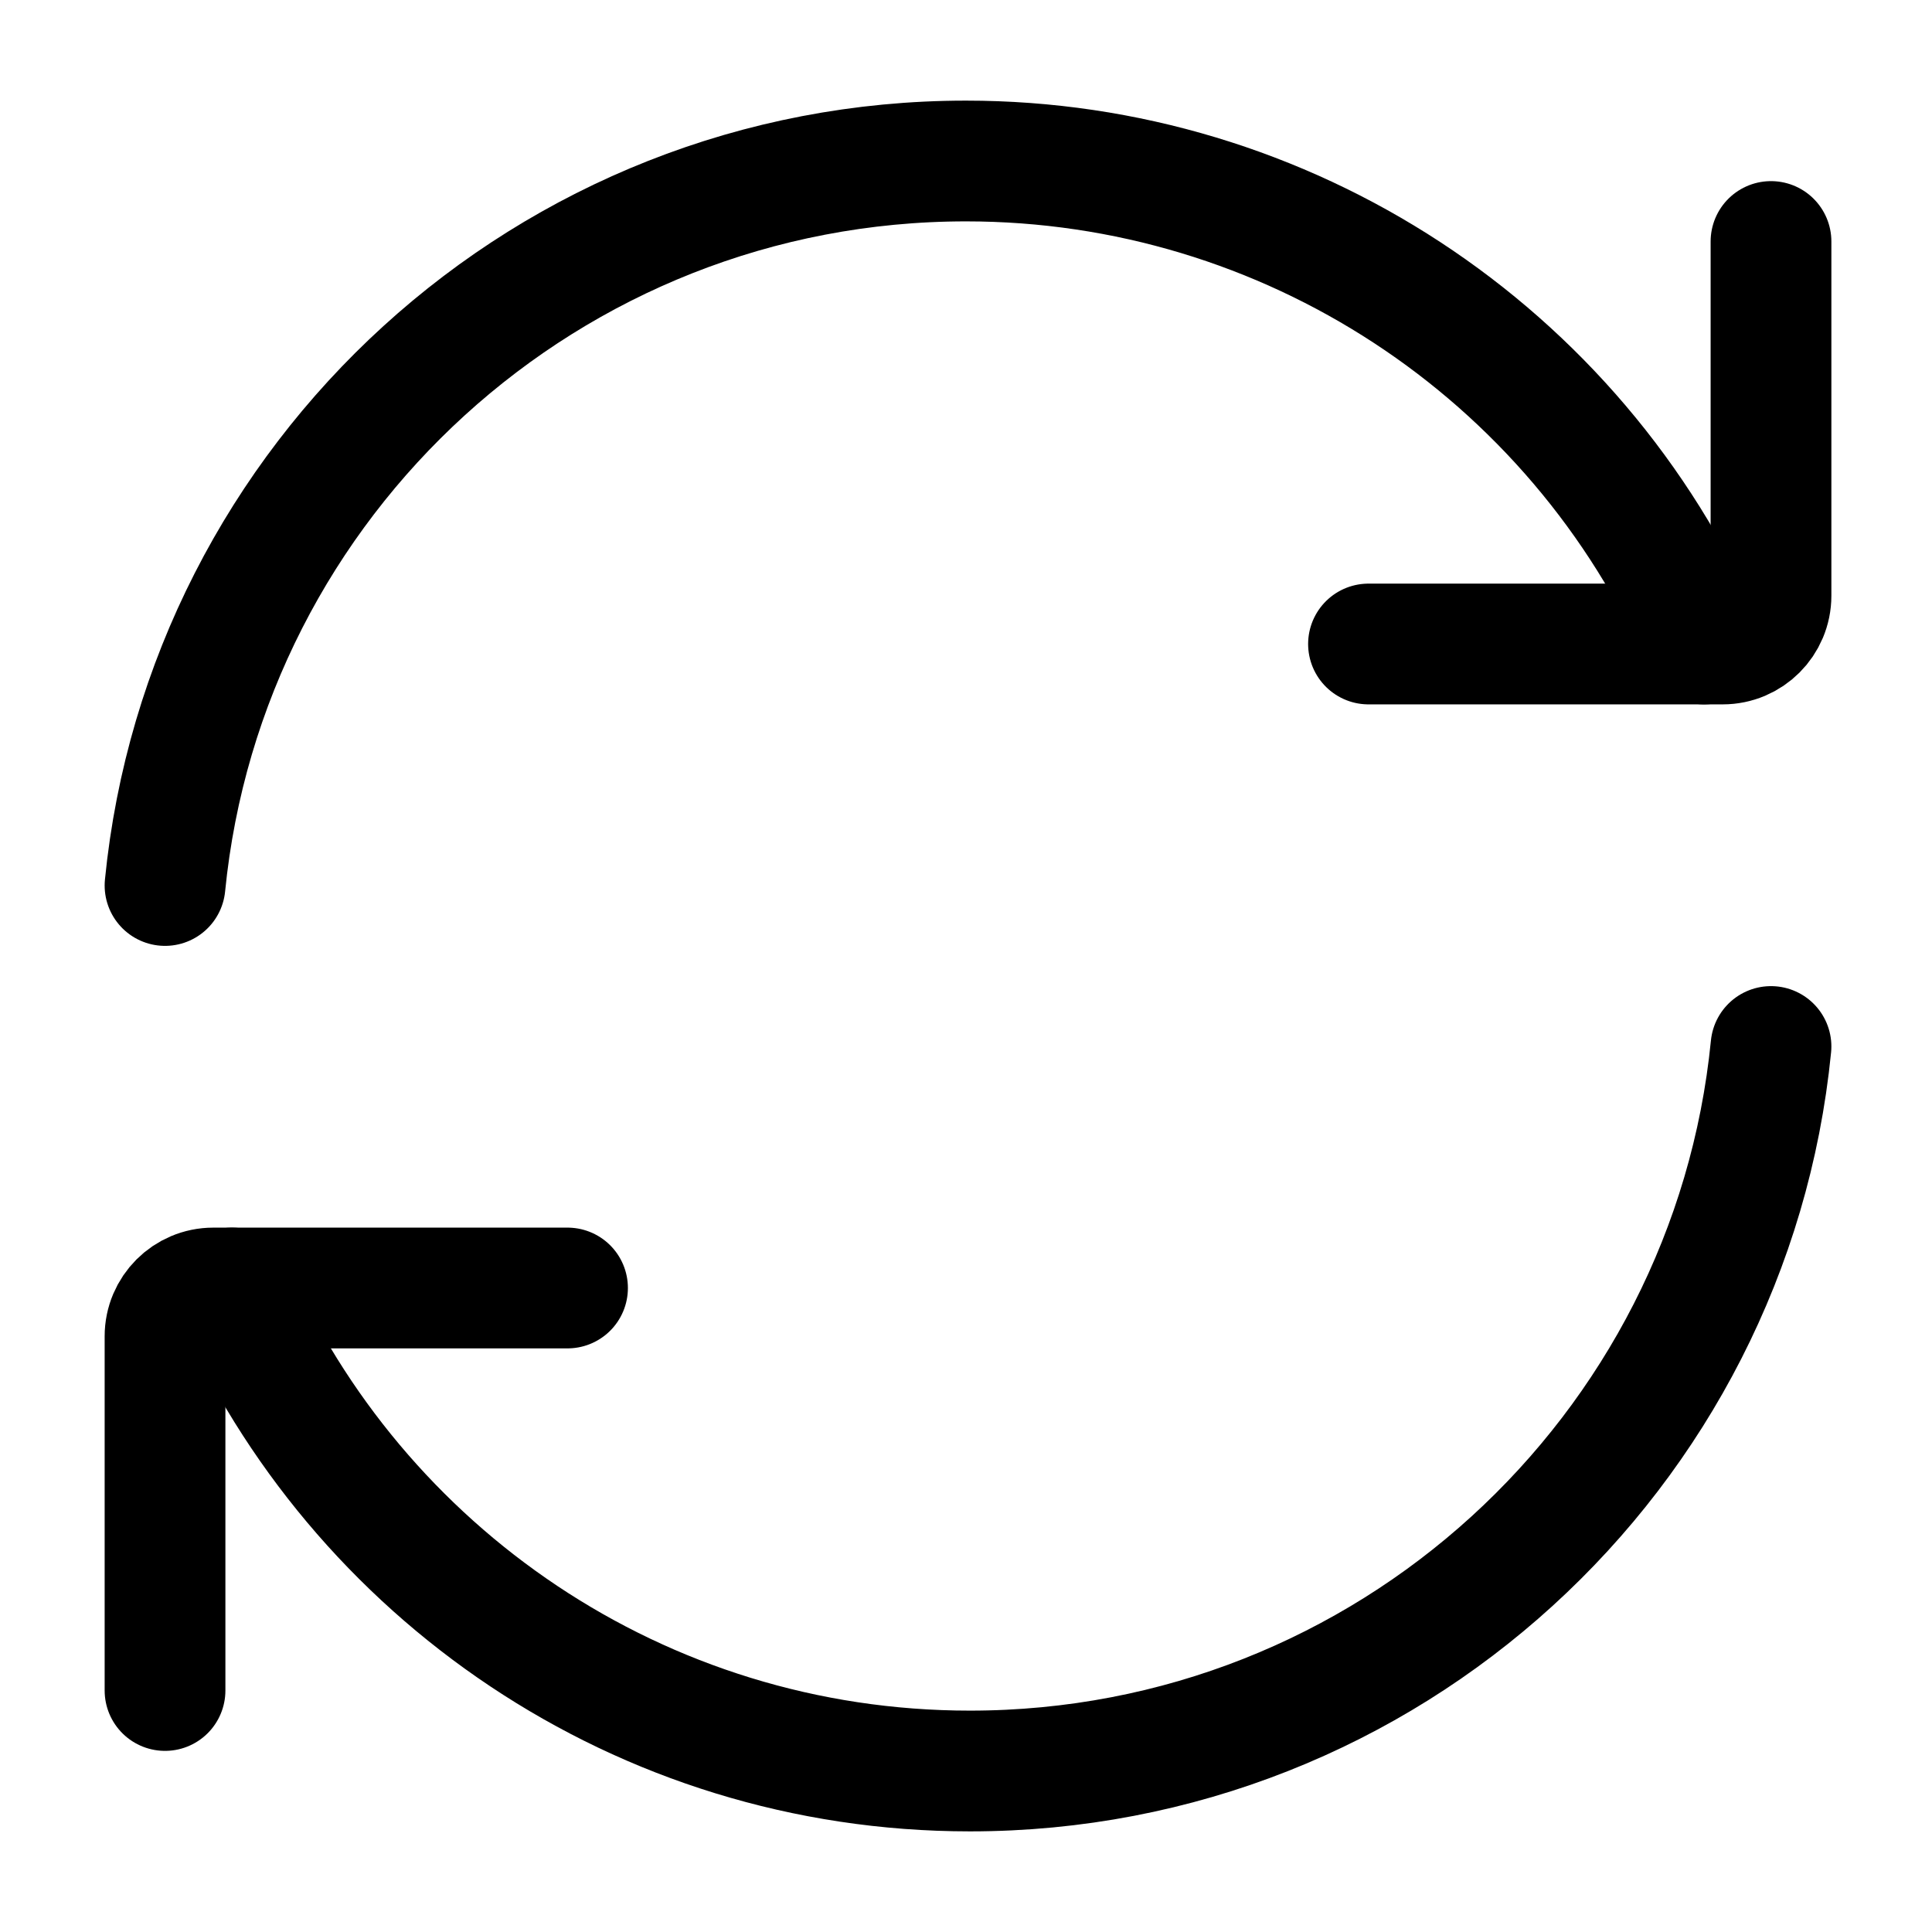
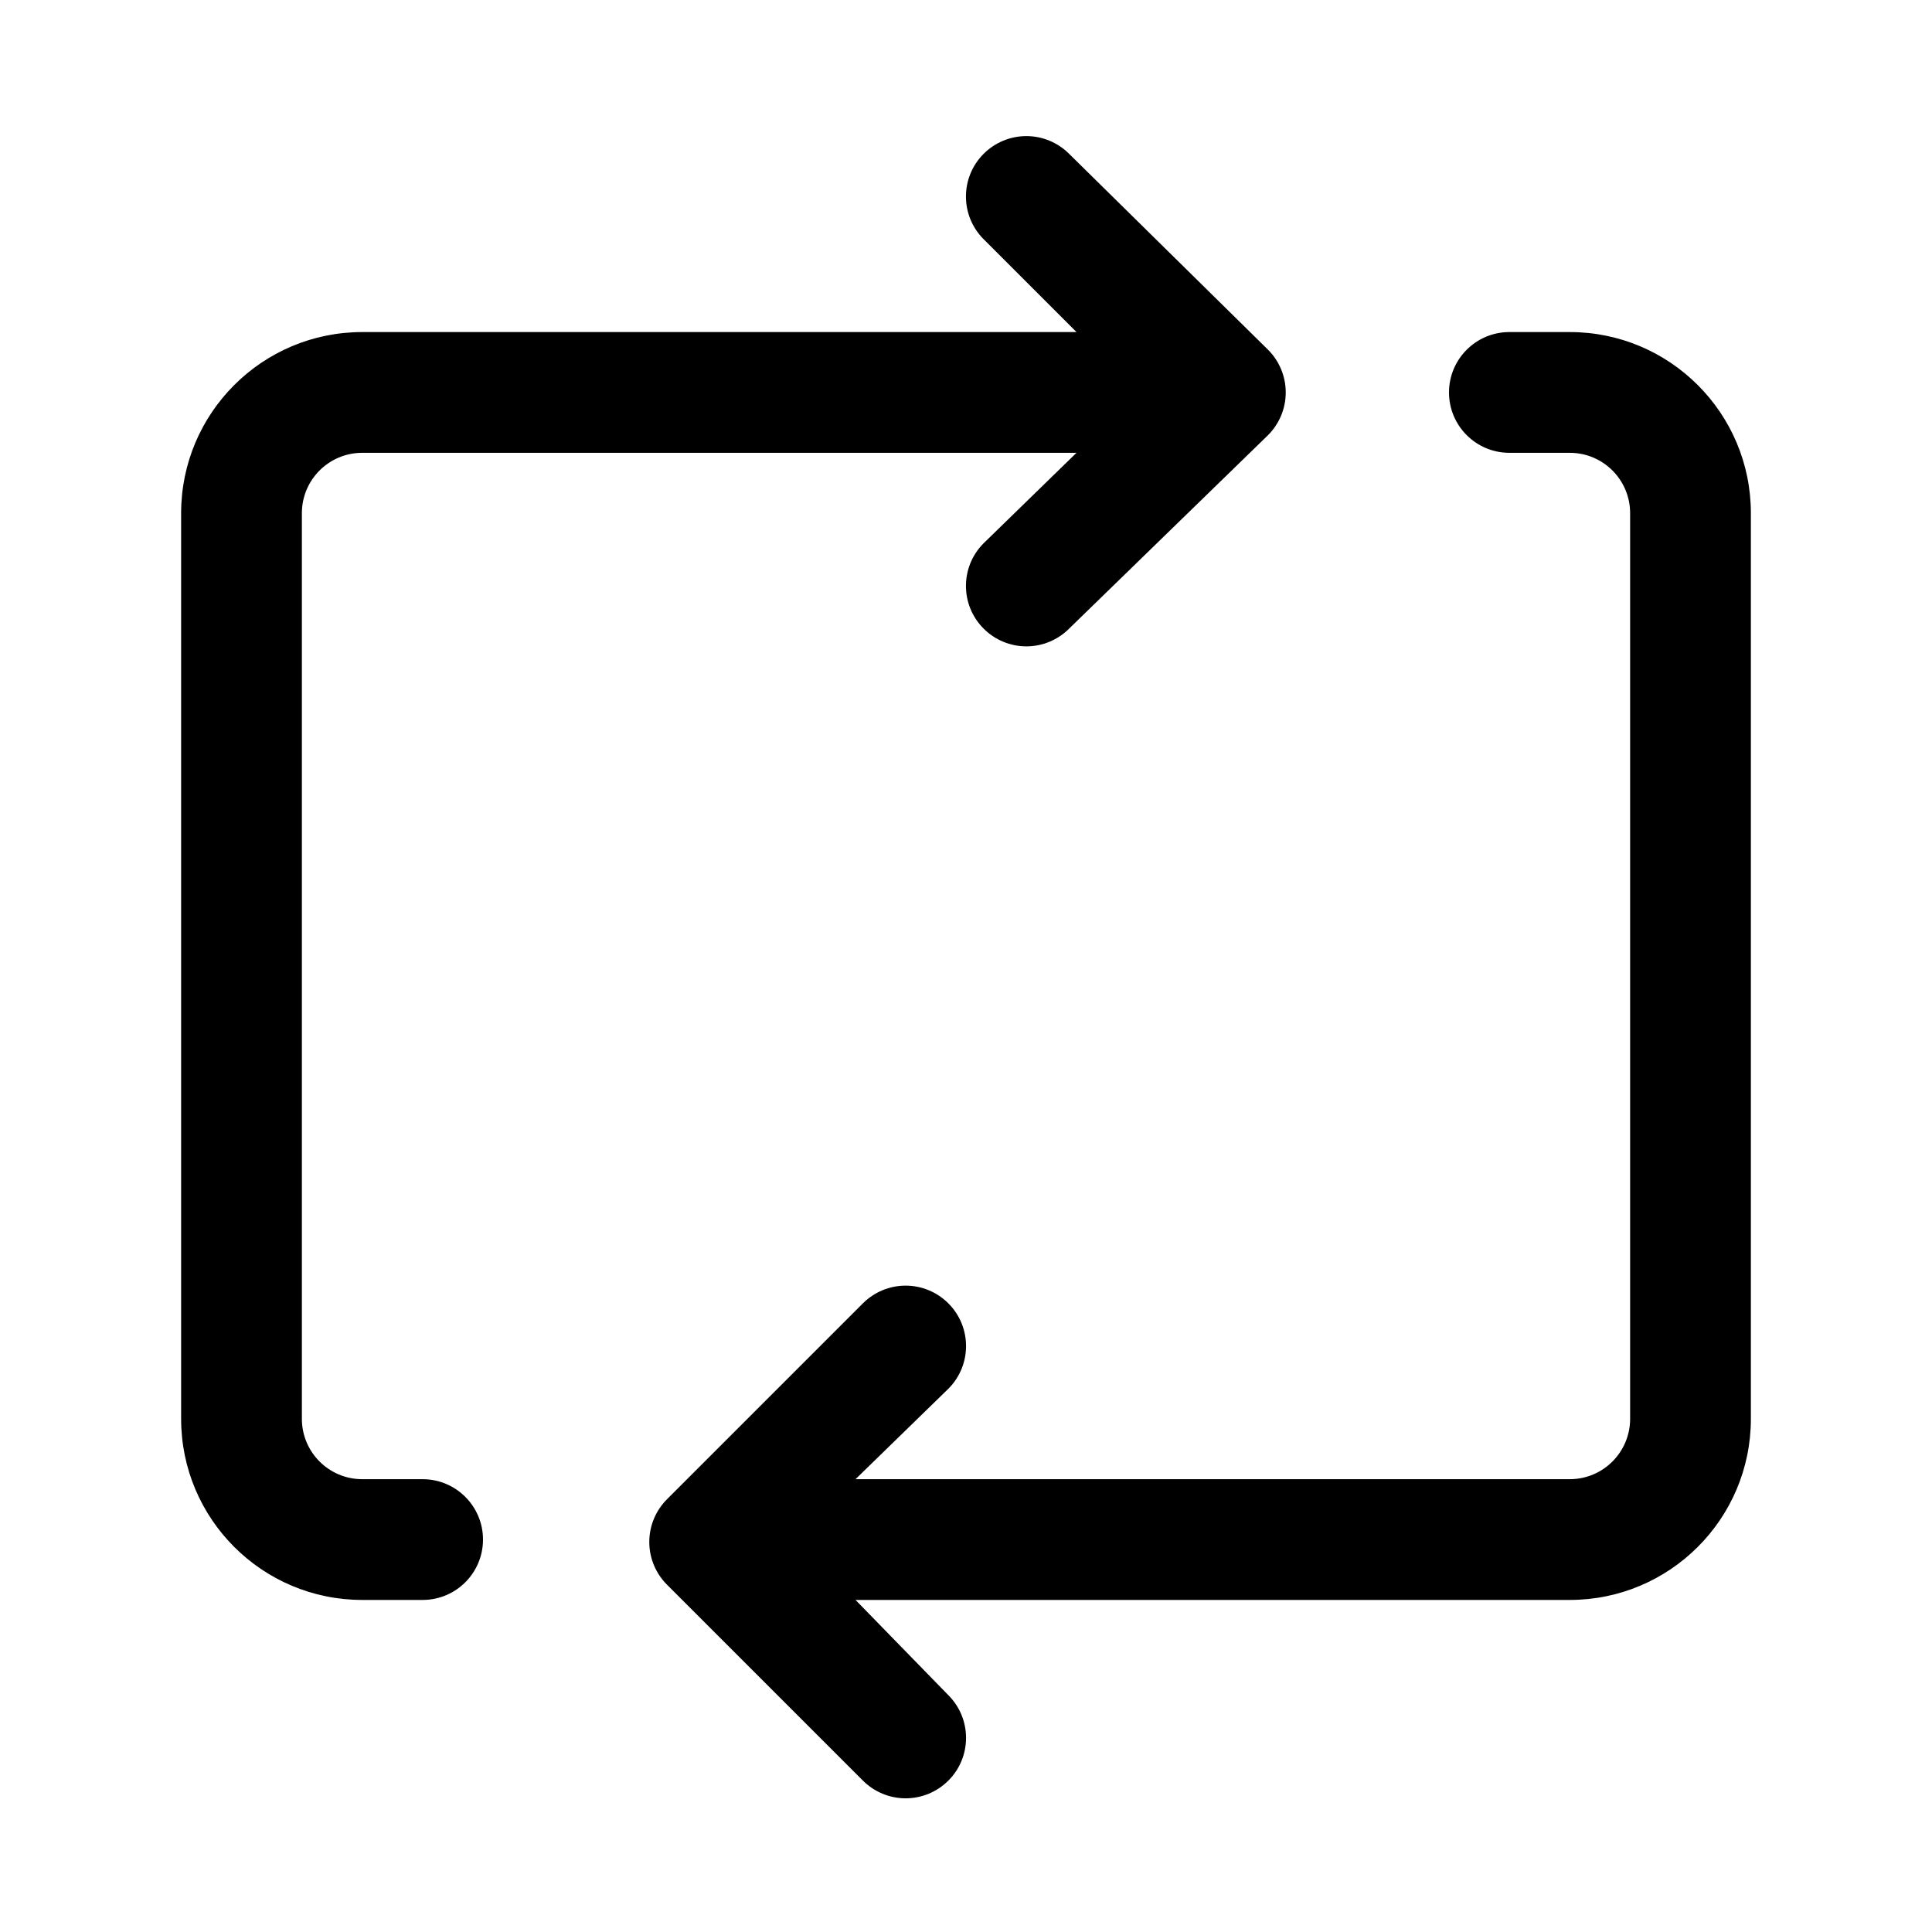
- <svg xmlns="http://www.w3.org/2000/svg" aria-hidden="true" role="img" class="iconify iconify--iconoir" width="100%" height="100%" preserveAspectRatio="xMidYMid meet" viewBox="0 0 24 24">
-   <g fill="none" stroke="currentColor" stroke-linecap="round" stroke-linejoin="round" stroke-width="1.5">
-     <path d="M21.168 8A10.003 10.003 0 0 0 12 2c-5.185 0-9.45 3.947-9.95 9" />
-     <path d="M17 8h4.4a.6.6 0 0 0 .6-.6V3M2.881 16c1.544 3.532 5.068 6 9.168 6c5.186 0 9.45-3.947 9.951-9" />
-     <path d="M7.05 16h-4.4a.6.6 0 0 0-.6.6V21" />
-   </g>
+ <svg xmlns="http://www.w3.org/2000/svg" viewBox="0 0 32 32">
+   <path d="M3 8.5v15a3 3 0 0 0 3 3h1a1 1 0 0 0 0-2H6a1 1 0 0 1-1-1v-15a1 1 0 0 1 1-1h11.83L16.29 9a1 1 0 0 0 0 1.41 1 1 0 0 0 1.42 0L21 7.21a1 1 0 0 0 0-1.42l-3.29-3.24a1 1 0 0 0-1.42 0 1 1 0 0 0 0 1.41l1.54 1.54H6a3 3 0 0 0-3 3ZM26 24.5H14.17l1.54-1.5a1 1 0 0 0 0-1.41 1 1 0 0 0-1.42 0l-3.24 3.24a1 1 0 0 0 0 1.42l3.24 3.24a1 1 0 0 0 1.42 0 1 1 0 0 0 0-1.41l-1.54-1.58H26a3 3 0 0 0 3-3v-15a3 3 0 0 0-3-3h-1a1 1 0 0 0 0 2h1a1 1 0 0 1 1 1v15a1 1 0 0 1-1 1Z" fill="#000000" class="fill-000000" />
</svg>
